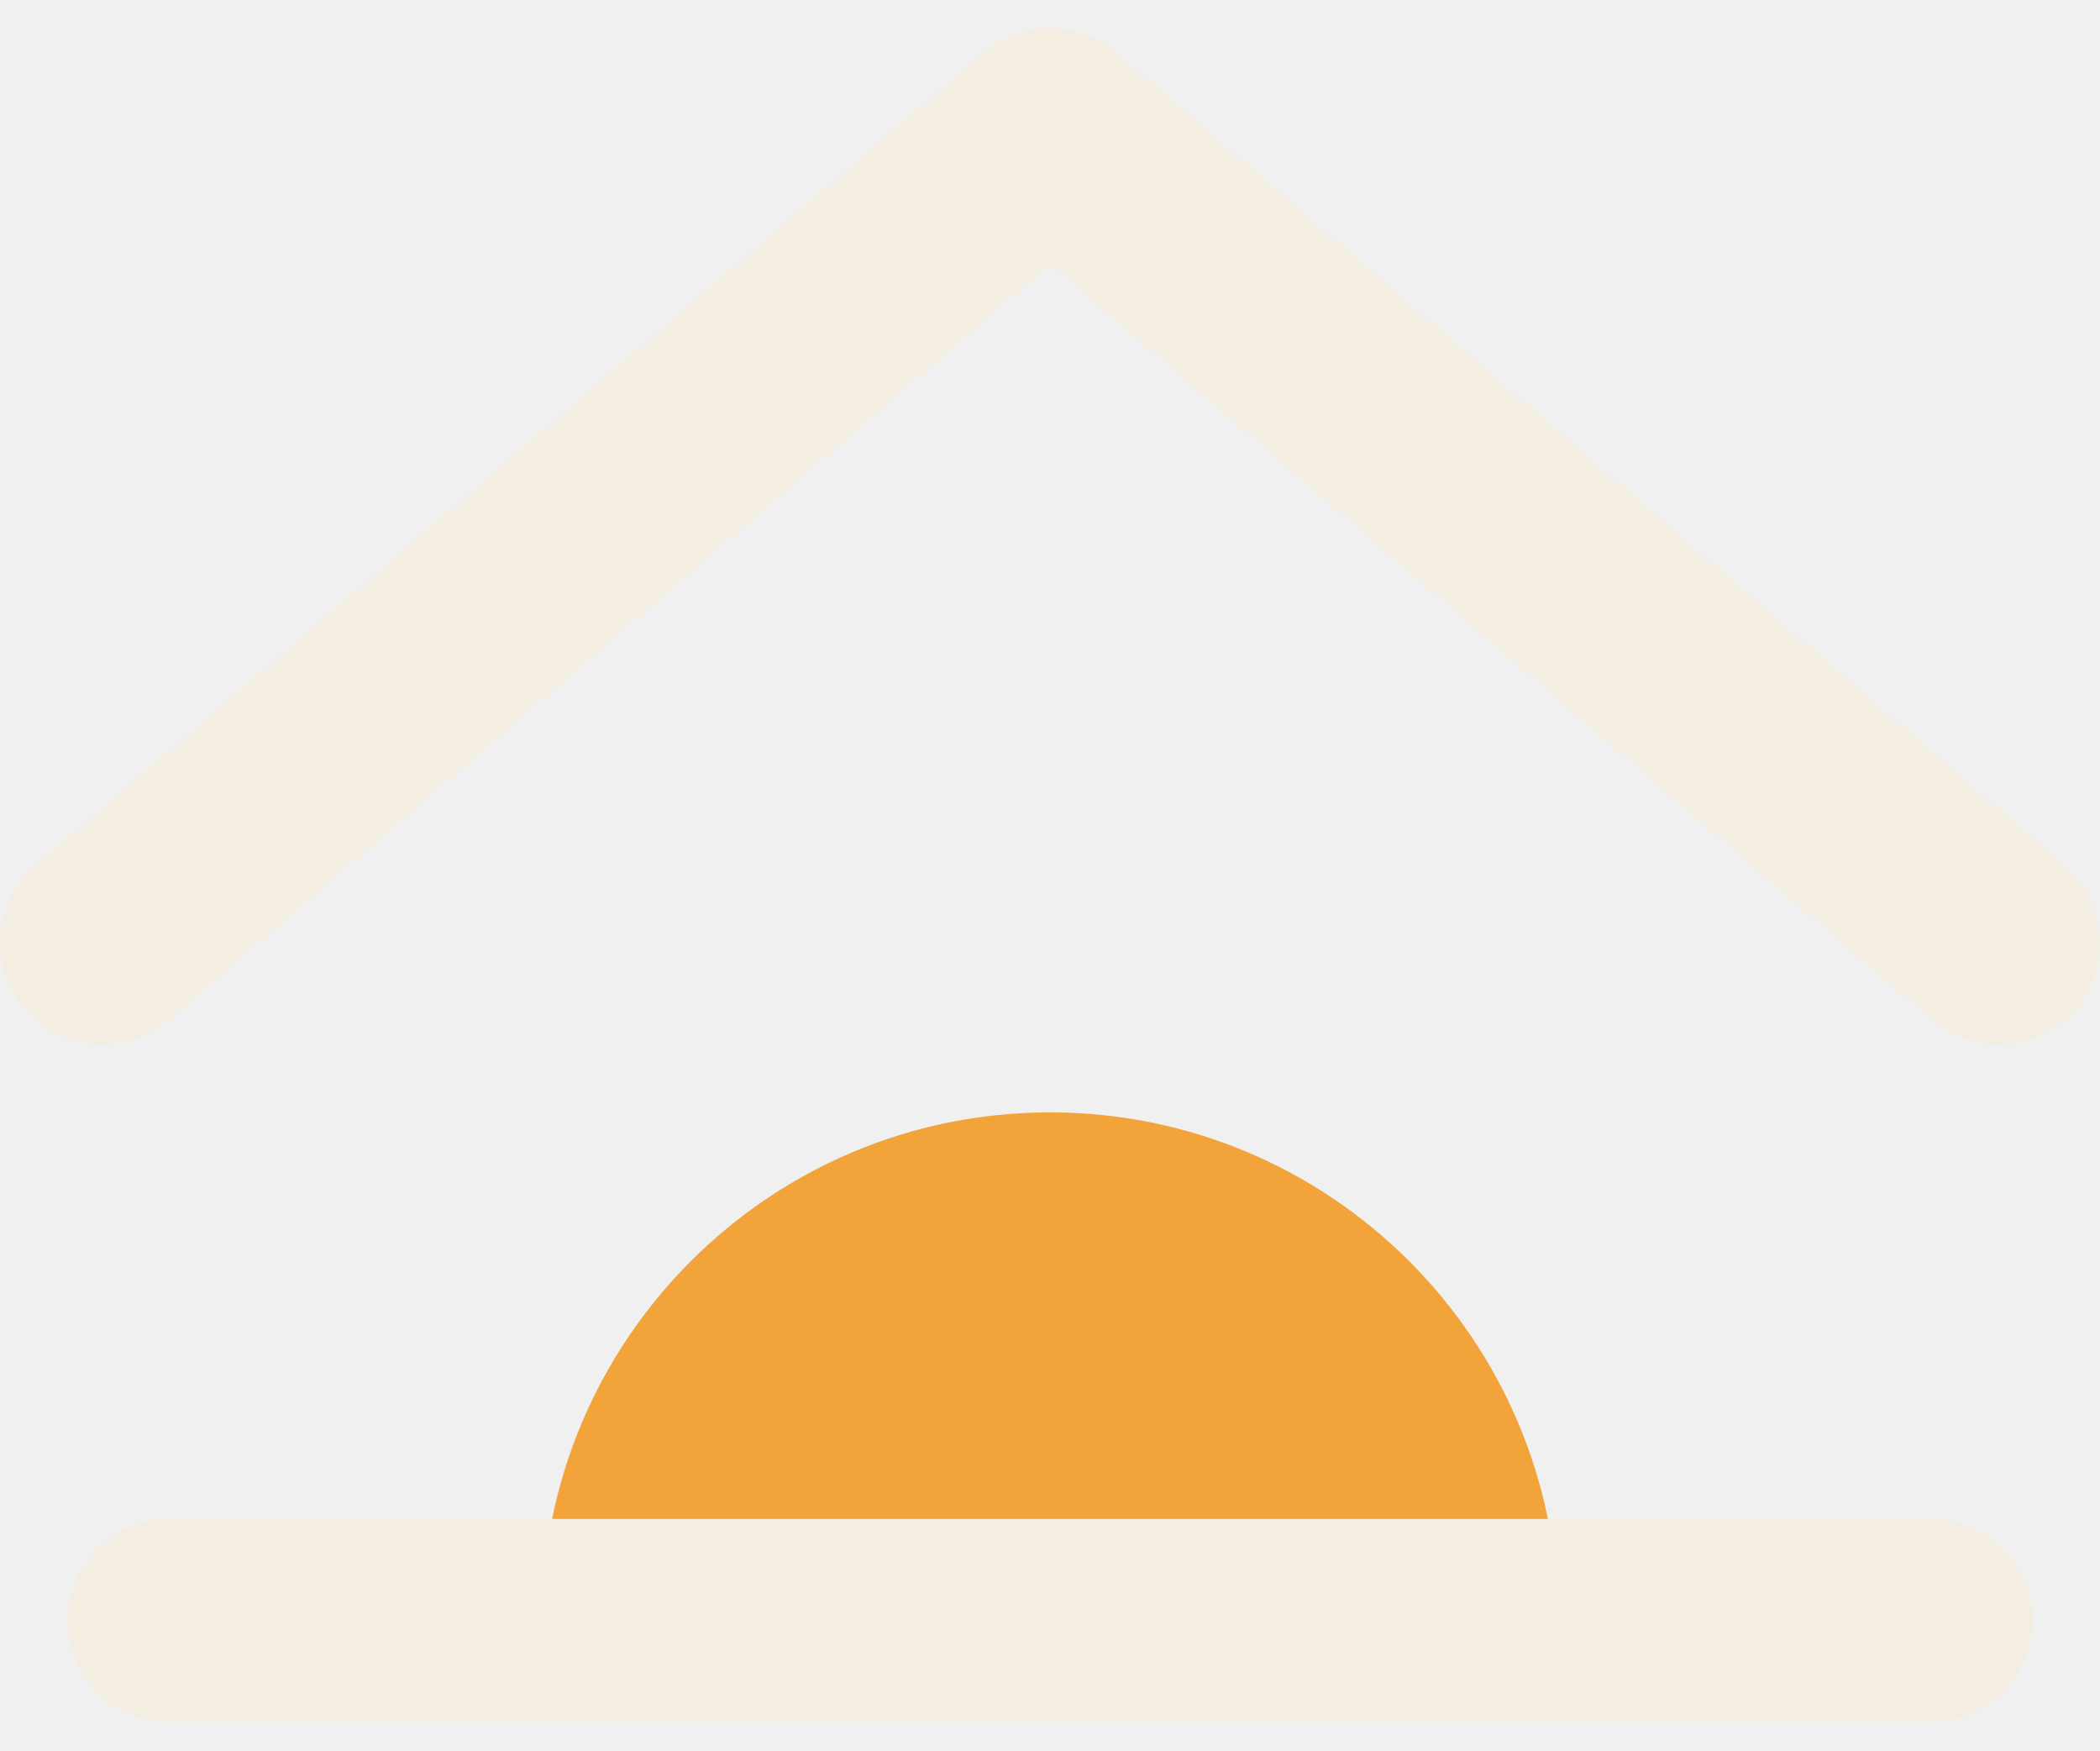
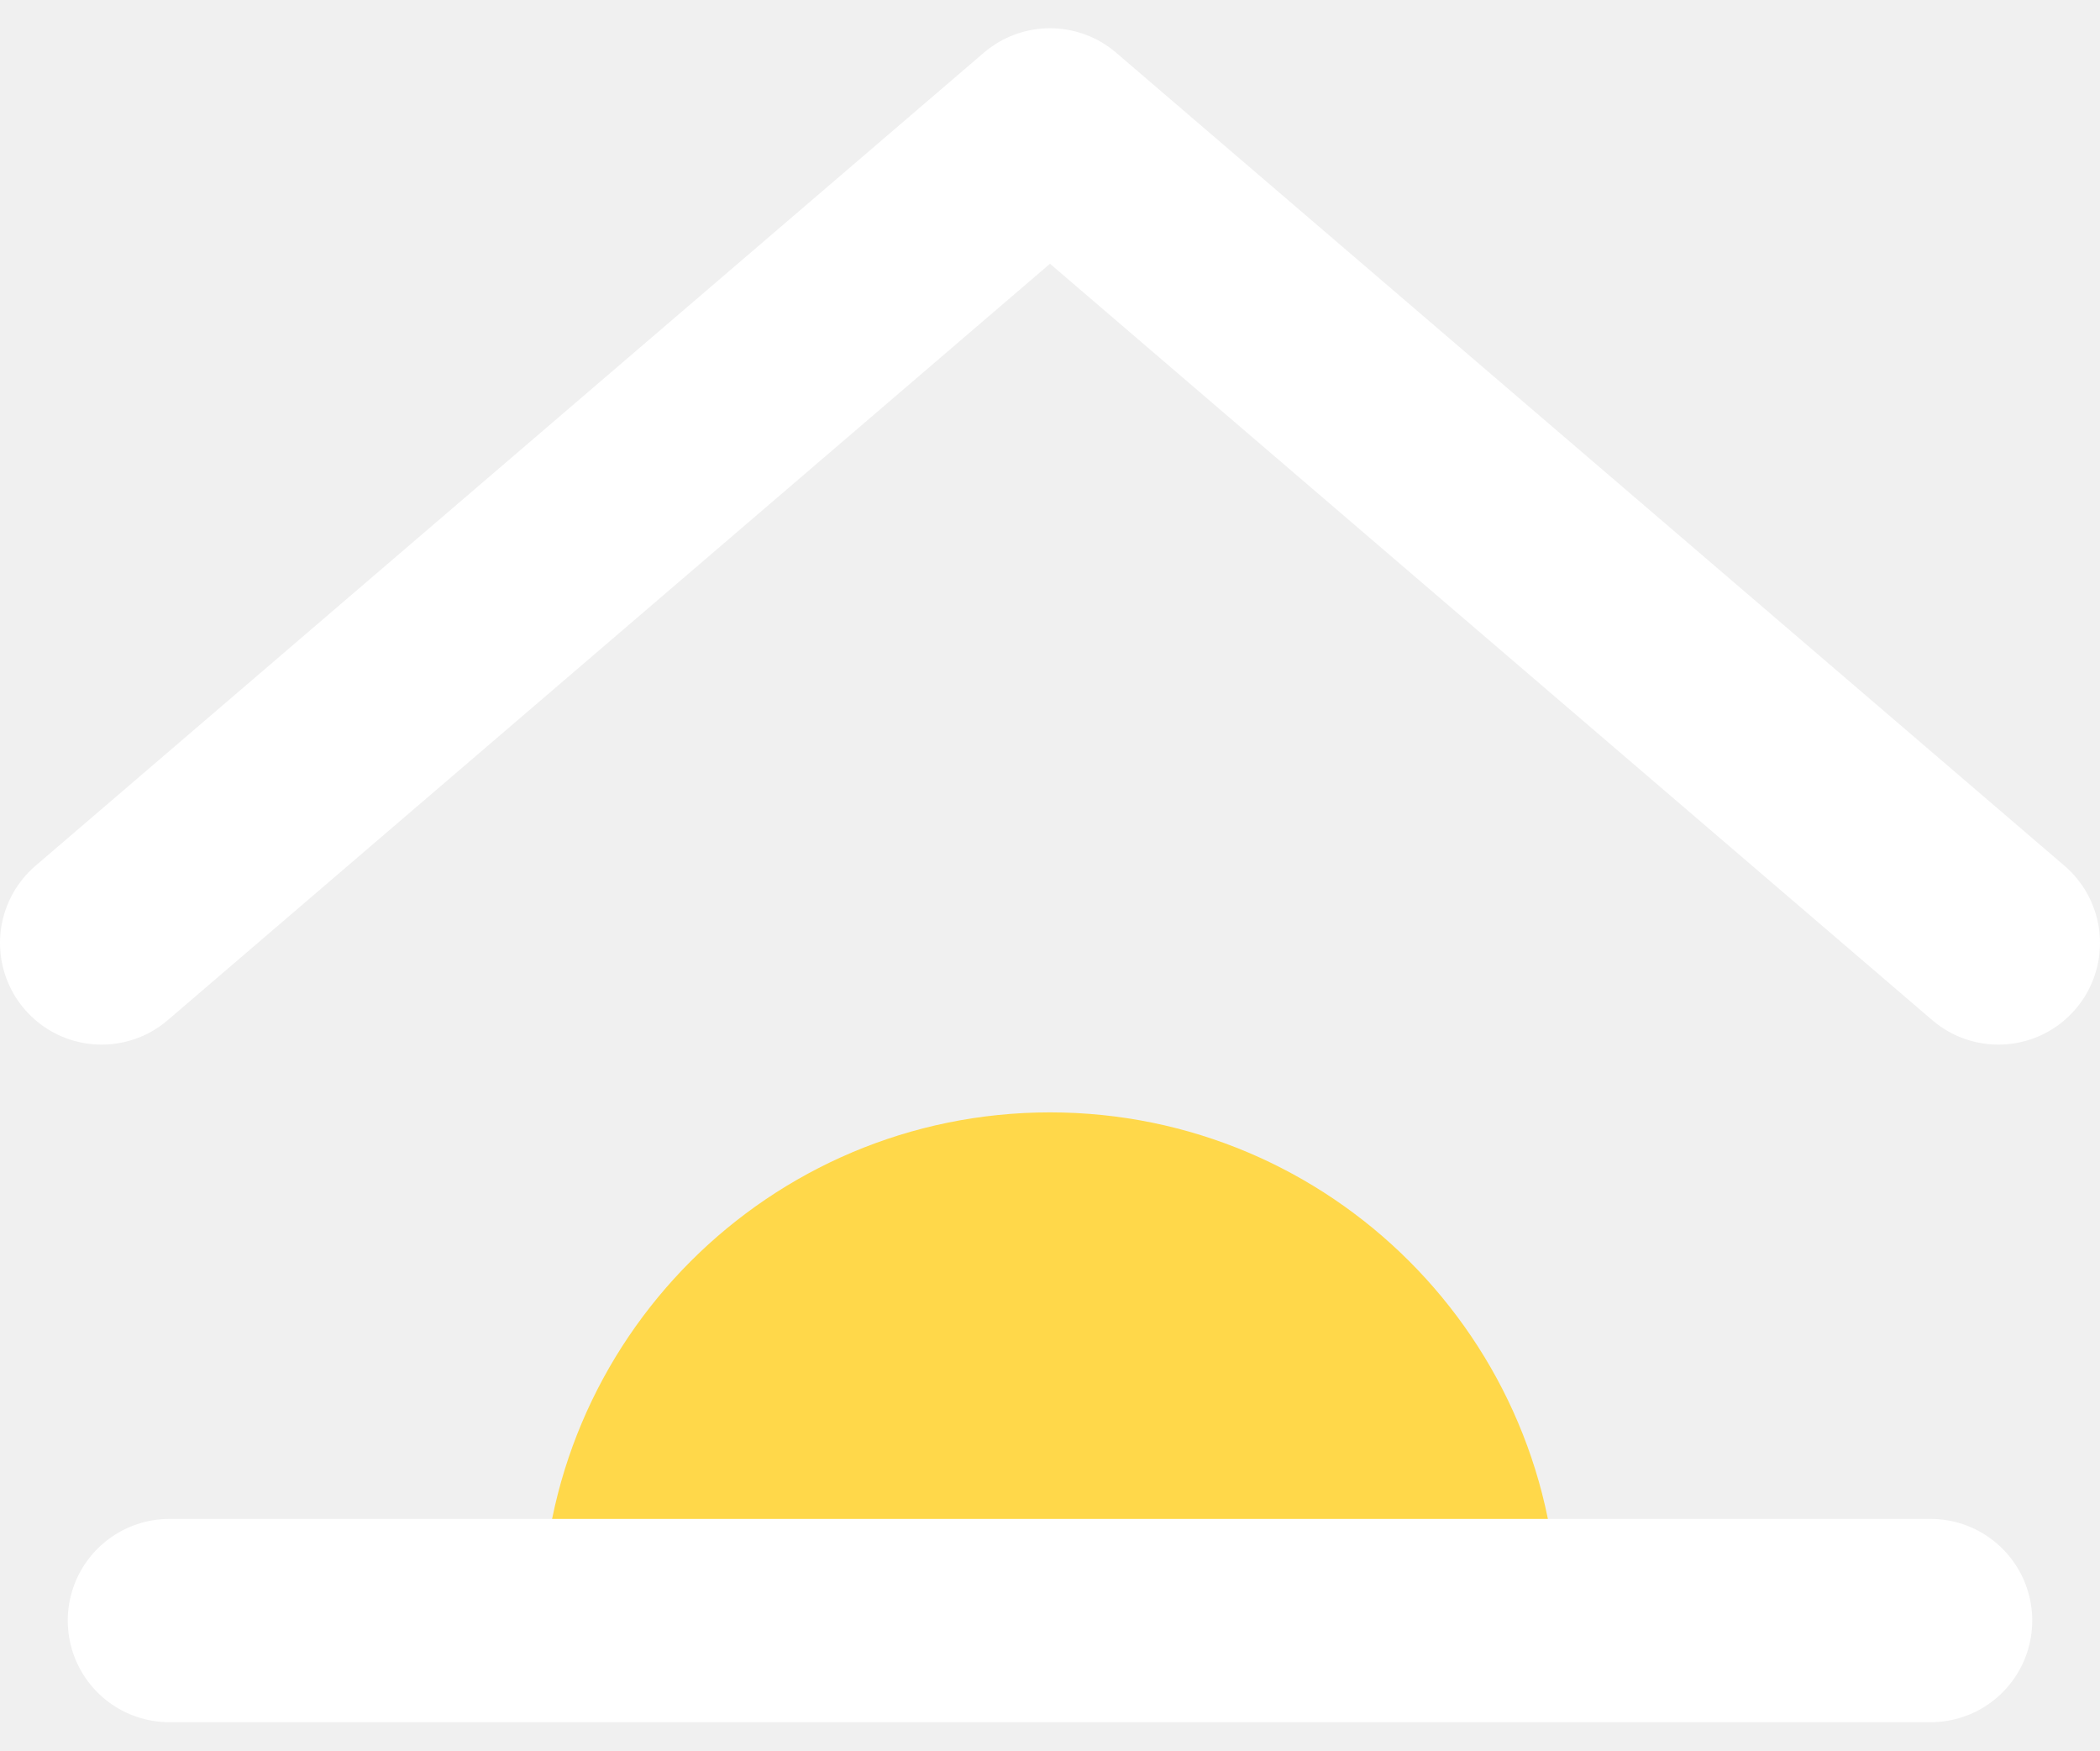
<svg xmlns="http://www.w3.org/2000/svg" width="240" height="200" viewBox="19 26 62 50">
-   <path d="M22 53 L50 29 L78 53" fill="none" stroke="#F4EEE2" stroke-width="6" stroke-linecap="round" stroke-linejoin="round" />
-   <path d="M35 73 A15 15 0 0 1 65 73 Z" fill="#F2A33A" />
-   <path d="M24 73 L76 73" stroke="#F4EEE2" stroke-width="6" stroke-linecap="round" />
+   <path d="M22 53 L50 29 L78 53" fill="none" stroke="#FFFFFF" stroke-width="6" stroke-linecap="round" stroke-linejoin="round" />
+   <path d="M35 73 A15 15 0 0 1 65 73 Z" fill="#FFD84A" />
+   <path d="M24 73 L76 73" stroke="#FFFFFF" stroke-width="6" stroke-linecap="round" />
</svg>
